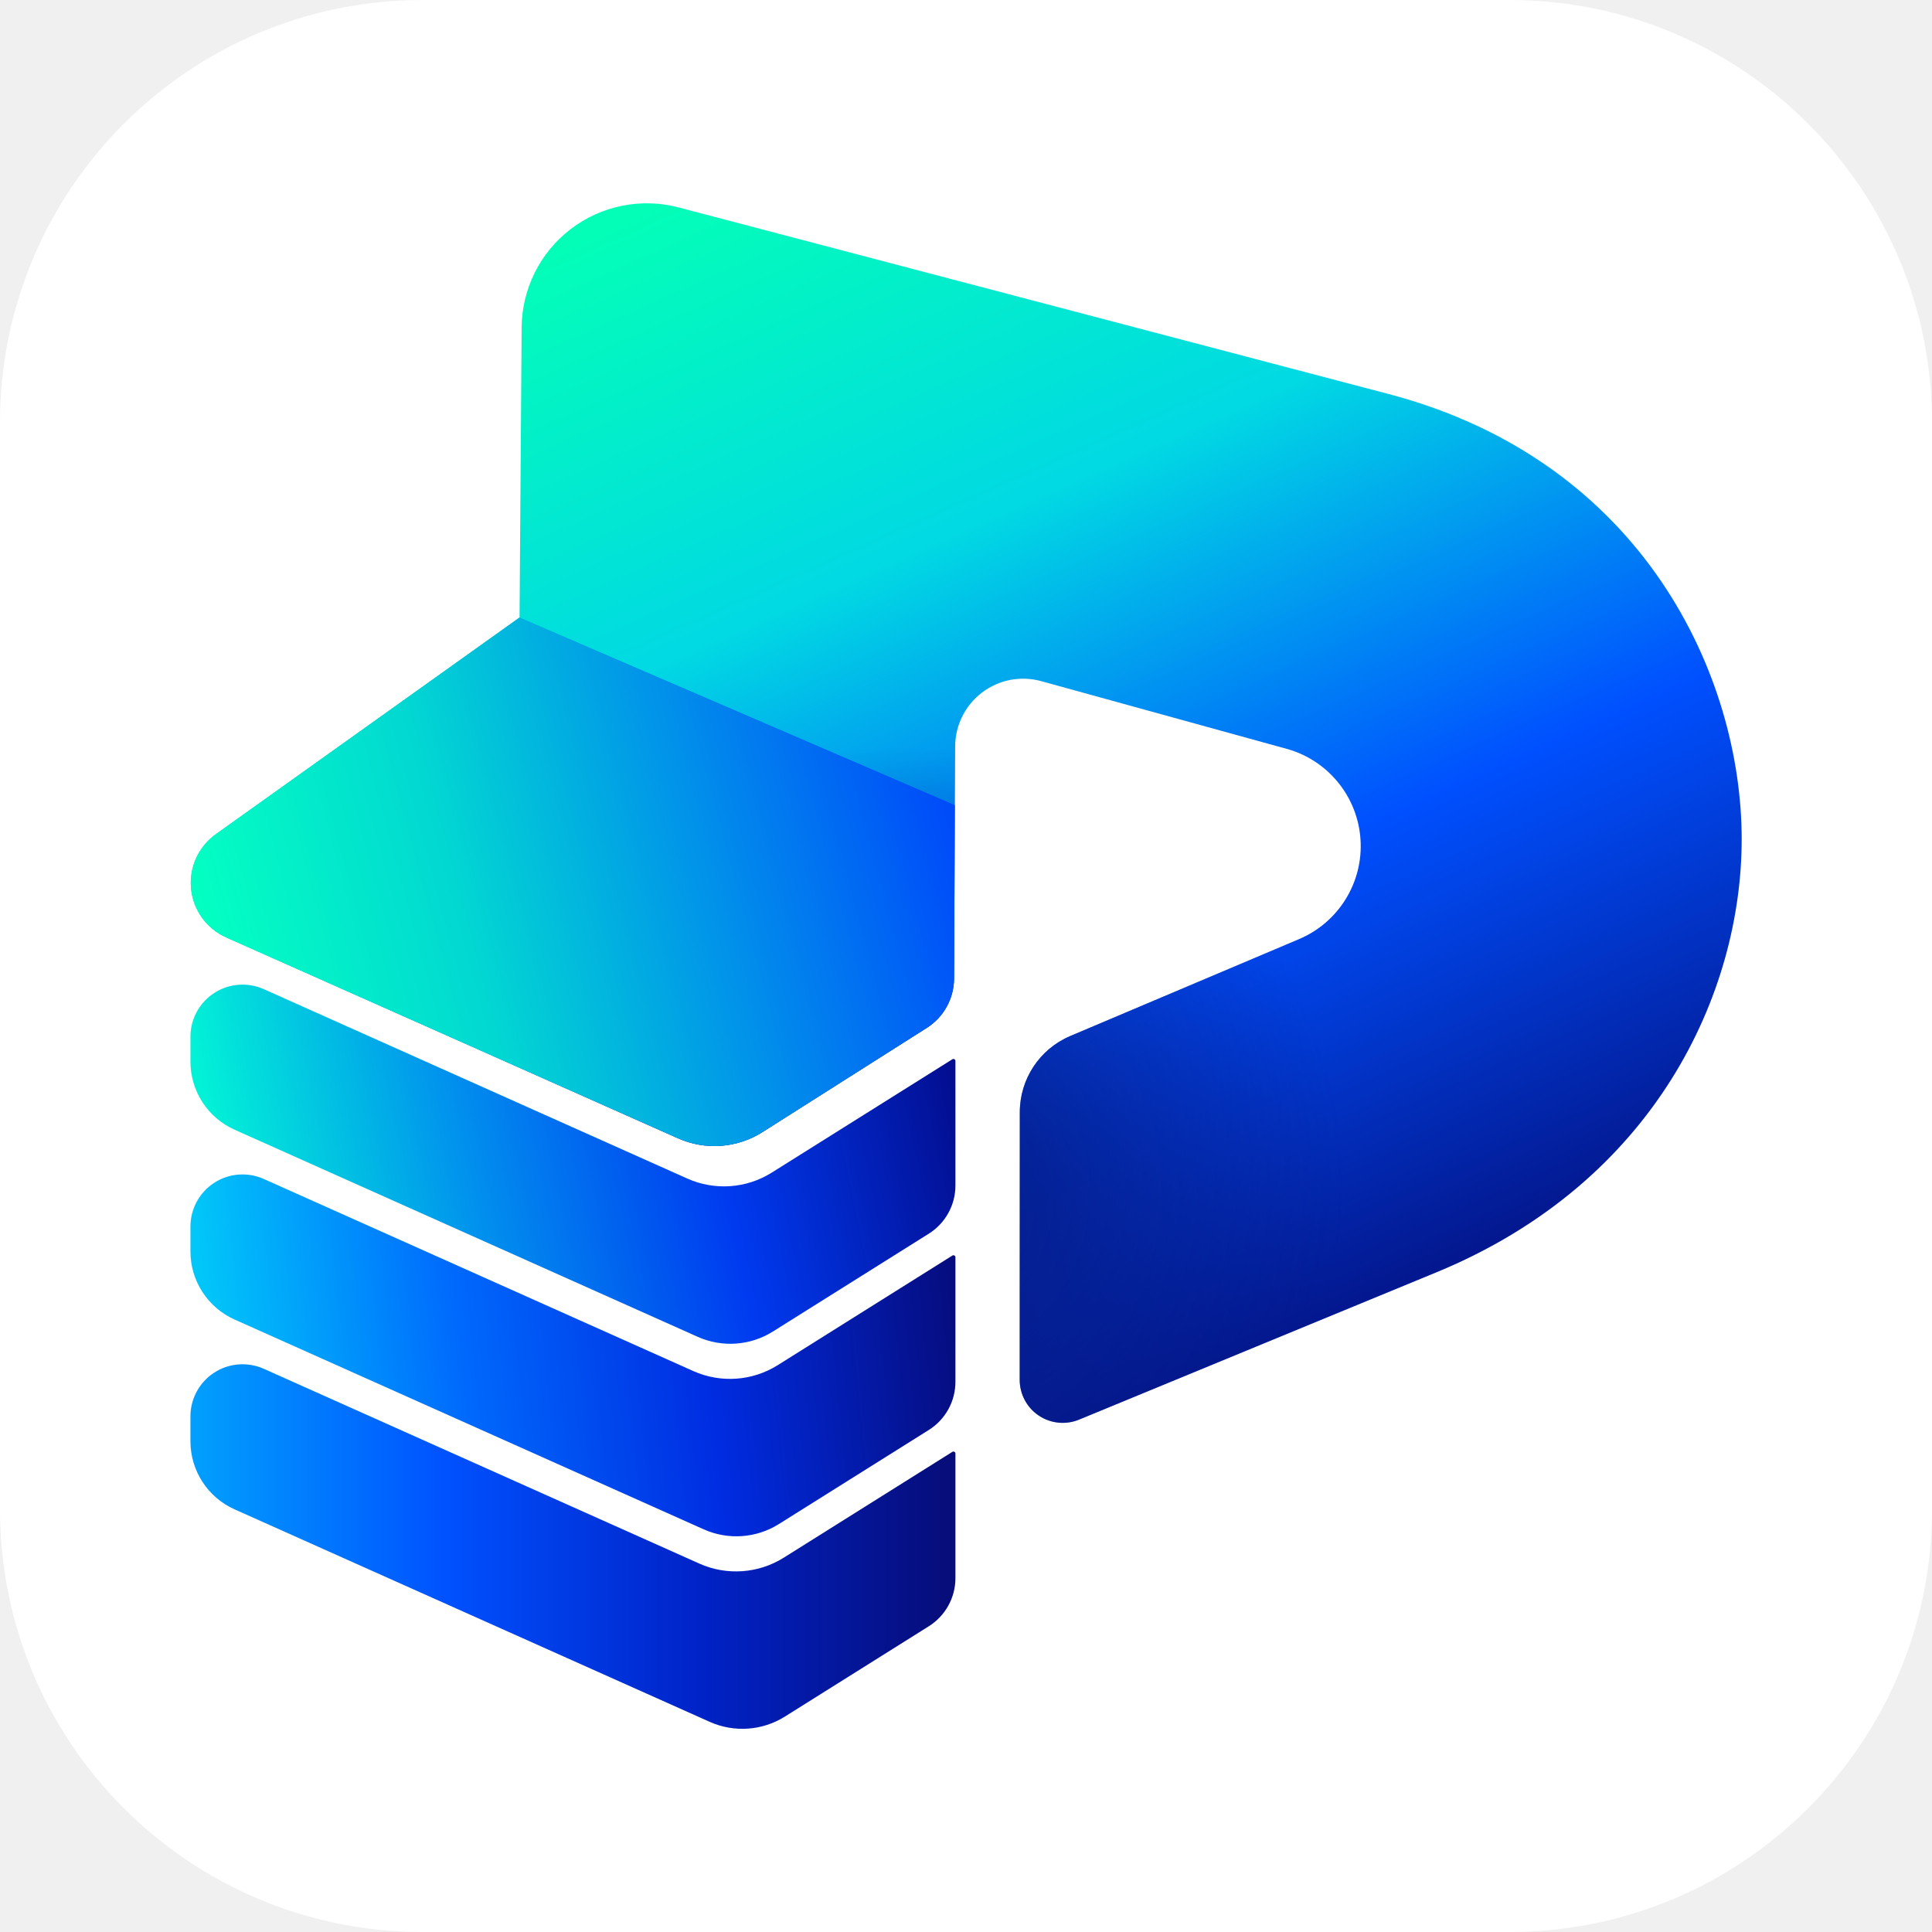
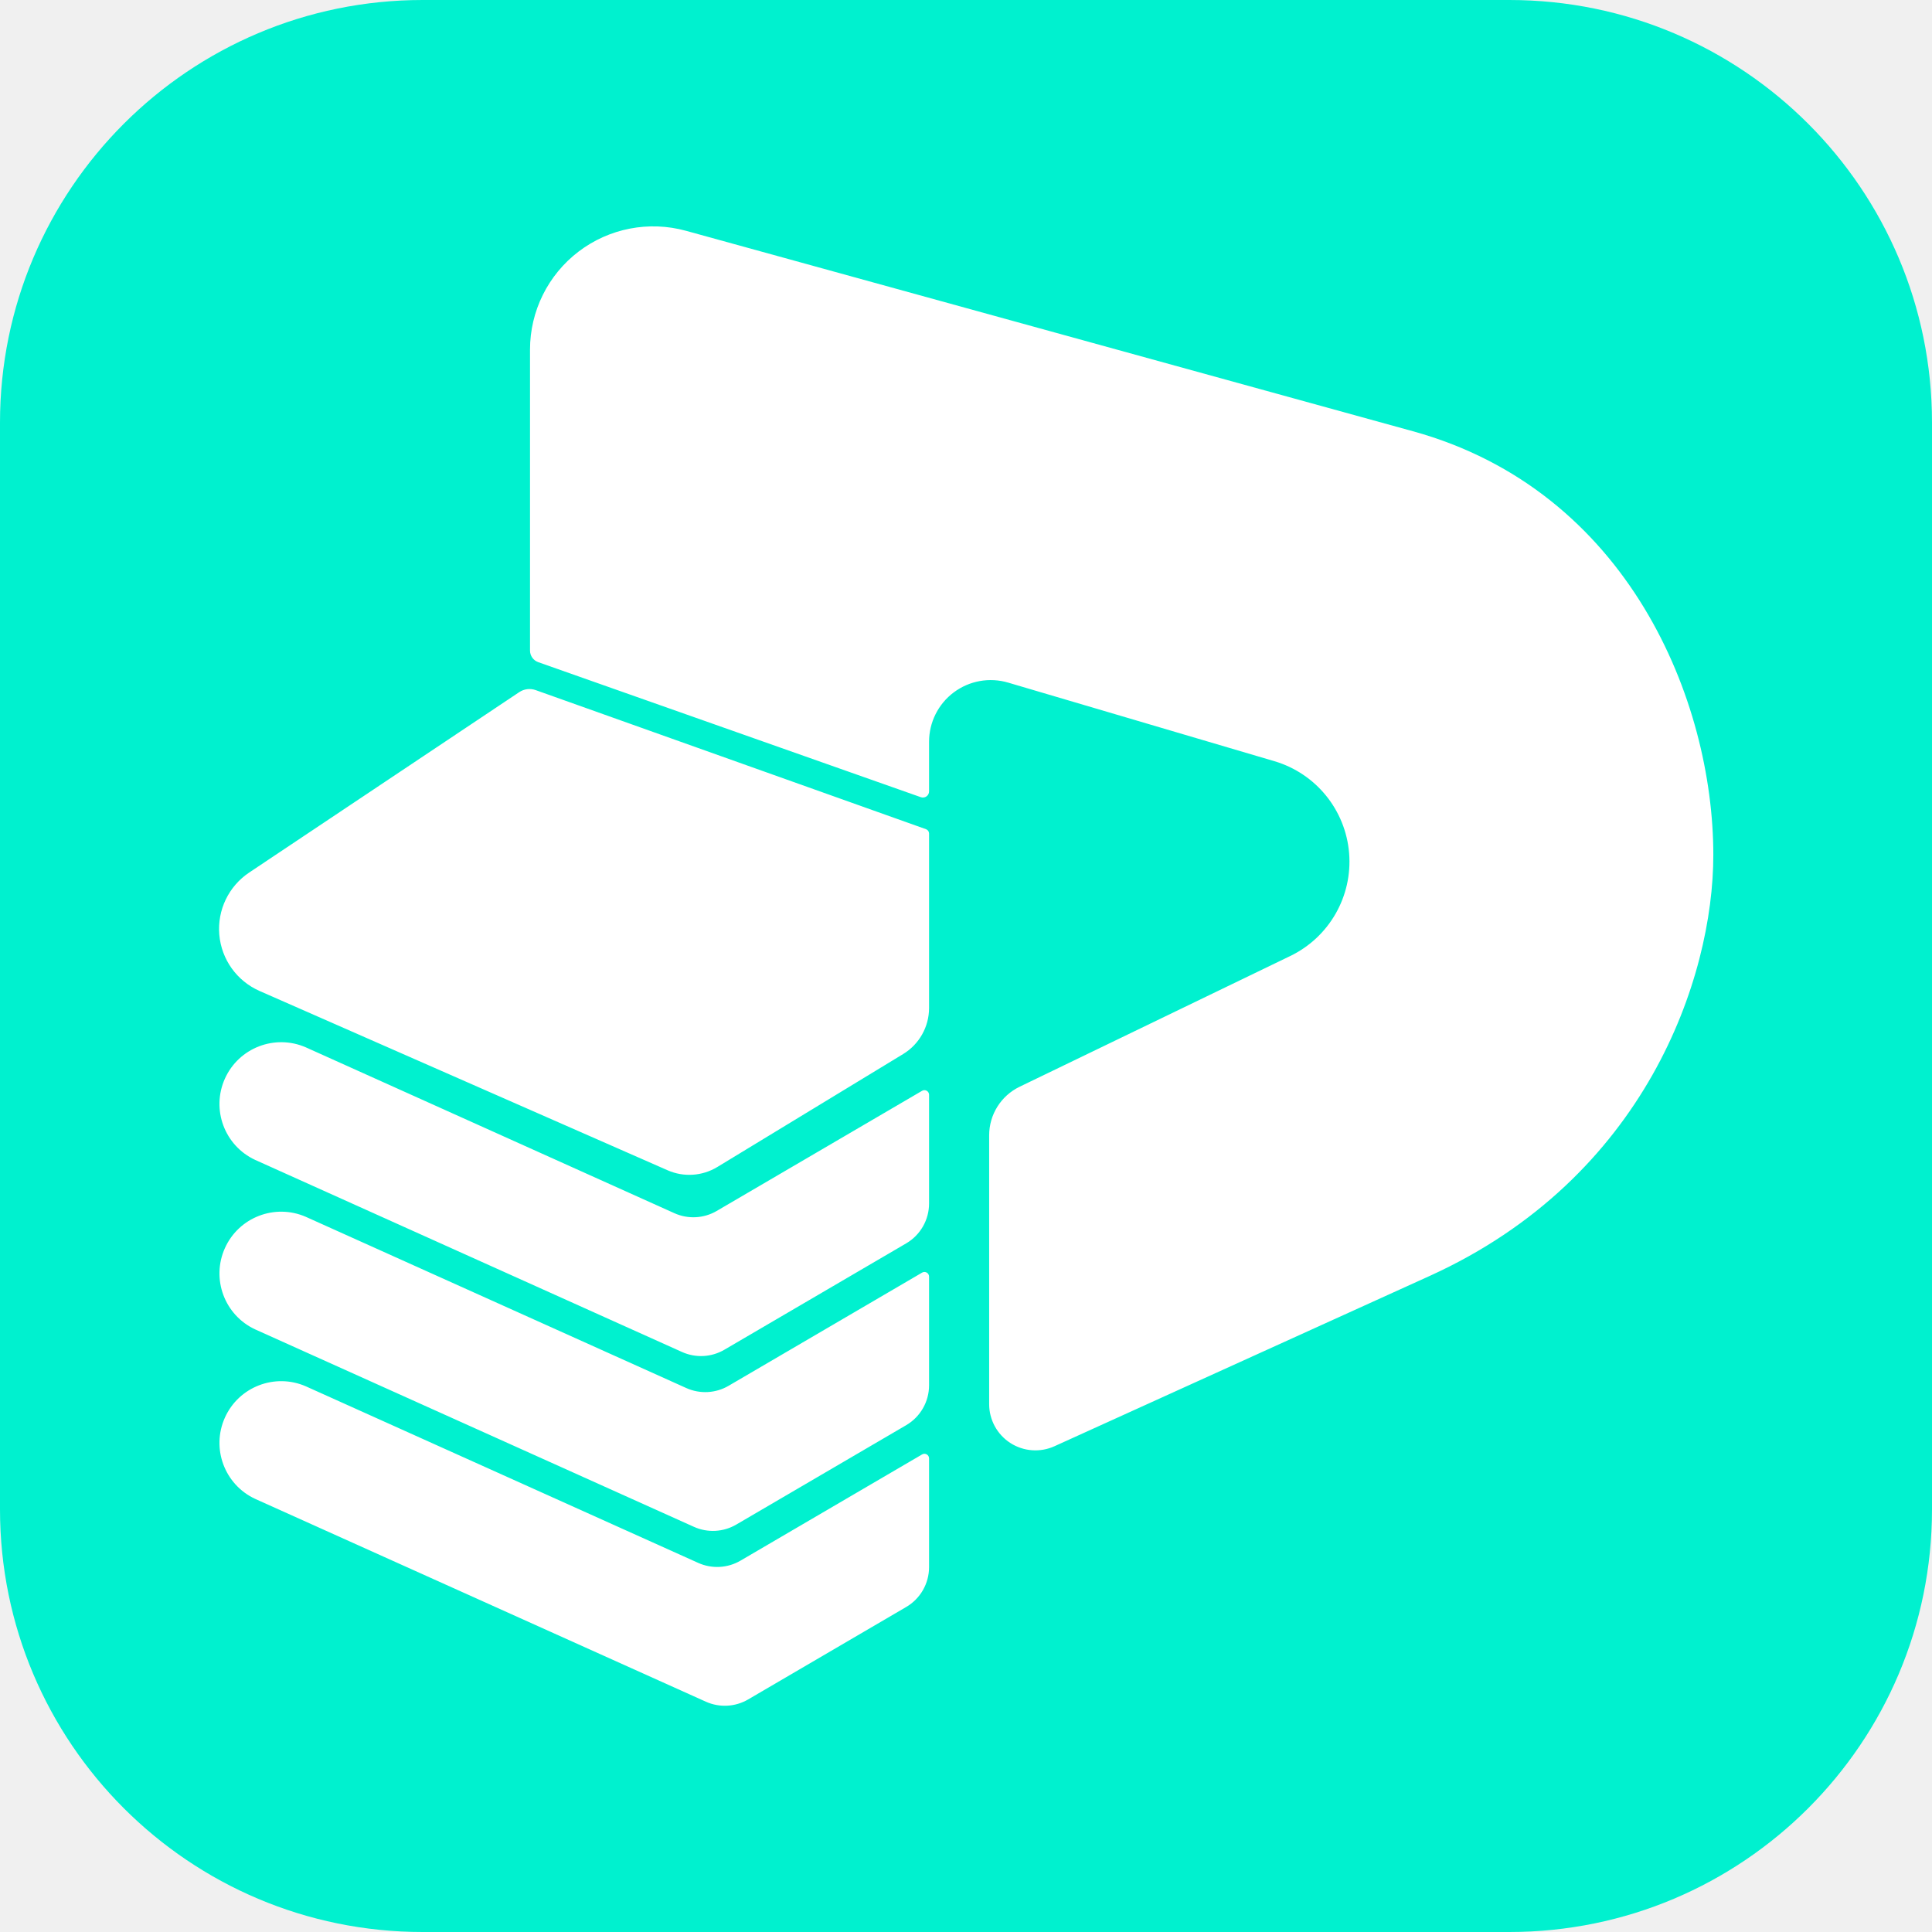
<svg xmlns="http://www.w3.org/2000/svg" width="64" height="64" viewBox="0 0 64 64">
-   <rect x="0.00" y="0.00" width="64.00" height="64.00" rx="14.00" ry="14.00" style="fill:#FFFFFF;" />
+   <rect x="0.00" y="0.00" width="64.00" height="64.00" rx="14.00" ry="14.00" style="fill:#00F1CF;" />
  <g transform="translate(0.00 0.00) scale(0.05104)">
-     <defs>
-       <linearGradient id="plyo-mur" gradientUnits="userSpaceOnUse" x1="116.0" y1="264.7" x2="457.4" y2="1031.5">
-         <stop offset="0.000" stop-color="#03FFB7" />
-         <stop offset="0.333" stop-color="#01D9E3" />
-         <stop offset="0.667" stop-color="#0050FF" />
-         <stop offset="1.000" stop-color="#031890" />
-       </linearGradient>
-       <linearGradient id="plyo-dalle" gradientUnits="userSpaceOnUse" x1="434.8" y1="-139.8" x2="-31.0" y2="-15.0">
-         <stop offset="0.000" stop-color="#004CF9" />
-         <stop offset="0.333" stop-color="#0192EA" />
-         <stop offset="0.667" stop-color="#02D8D2" />
-         <stop offset="1.000" stop-color="#03FFC2" />
-       </linearGradient>
-       <linearGradient id="plyo-c1" gradientUnits="userSpaceOnUse" x1="-24.0" y1="-17.6" x2="445.0" y2="-117.3">
-         <stop offset="0.000" stop-color="#02F2D7" />
-         <stop offset="0.333" stop-color="#0190EE" />
-         <stop offset="0.667" stop-color="#003AF0" />
-         <stop offset="1.000" stop-color="#030E91" />
-       </linearGradient>
-       <linearGradient id="plyo-c2" gradientUnits="userSpaceOnUse" x1="521.9" y1="-76.4" x2="40.0" y2="-25.8">
-         <stop offset="0.000" stop-color="#060D80" />
-         <stop offset="0.333" stop-color="#002CE1" />
-         <stop offset="0.667" stop-color="#006AFD" />
-         <stop offset="1.000" stop-color="#01C7F9" />
-       </linearGradient>
-       <linearGradient id="plyo-c3" gradientUnits="userSpaceOnUse" x1="127.1" y1="-20.4" x2="615.1" y2="-20.4">
-         <stop offset="0.000" stop-color="#019FFD" />
-         <stop offset="0.333" stop-color="#0051FF" />
-         <stop offset="0.667" stop-color="#0023C8" />
-         <stop offset="1.000" stop-color="#070D7A" />
-       </linearGradient>
-       <radialGradient id="plyo-voile" gradientUnits="userSpaceOnUse" cx="586.0" cy="773.4" r="288.6">
-         <stop offset="0" stop-color="#061981" stop-opacity="1" />
-         <stop offset="1" stop-color="#061981" stop-opacity="0" />
-       </radialGradient>
-     </defs>
-     <path d="M 337.20 400.76 L 338.55 212.57 A 81.20 81.20 0 0 1 440.38 134.62 L 901.00 255.66 C 1067.20 299.33 1130.40 439.46 1130.40 544.66 C 1130.40 644.46 1074.50 767.14 932.30 825.76 L 700.35 921.37 A 27.90 27.90 0 0 1 661.82 895.56 L 661.89 721.81 A 53.70 53.70 0 0 1 694.64 672.39 L 843.19 609.47 A 65.50 65.50 0 0 0 835.05 486.01 L 675.75 442.08 A 44.10 44.10 0 0 0 619.92 484.38 L 619.20 635.12 A 38.10 38.10 0 0 1 601.50 667.11 L 494.78 734.79 A 58.10 58.10 0 0 1 440.06 738.81 L 146.86 608.45 A 38.80 38.80 0 0 1 140.08 541.41 Z" fill="url(#plyo-mur)" />
-     <path d="M 337.20 400.76 L 338.55 212.57 A 81.20 81.20 0 0 1 440.38 134.62 L 901.00 255.66 C 1067.20 299.33 1130.40 439.46 1130.40 544.66 C 1130.40 644.46 1074.50 767.14 932.30 825.76 L 700.35 921.37 A 27.90 27.90 0 0 1 661.82 895.56 L 661.89 721.81 A 53.70 53.70 0 0 1 694.64 672.39 L 843.19 609.47 A 65.50 65.50 0 0 0 835.05 486.01 L 675.75 442.08 A 44.10 44.10 0 0 0 619.92 484.38 L 619.20 635.12 A 38.10 38.10 0 0 1 601.50 667.11 L 494.78 734.79 A 58.10 58.10 0 0 1 440.06 738.81 L 146.86 608.45 A 38.80 38.80 0 0 1 140.08 541.41 Z" fill="url(#plyo-voile)" />
-     <path d="M 337.20 400.76 L 619.74 522.56 L 619.20 635.12 A 38.10 38.10 0 0 1 601.50 667.11 L 494.78 734.79 A 58.10 58.10 0 0 1 440.06 738.81 L 146.86 608.45 A 38.80 38.80 0 0 1 140.08 541.41 Z" fill="url(#plyo-dalle)" />
-     <path d="M 123.60 672.84 A 33.80 33.80 0 0 1 171.20 641.99 L 446.07 764.91 A 58.30 58.30 0 0 0 500.86 761.07 L 618.11 687.49 A 1.30 1.30 0 0 1 620.10 688.59 L 620.10 769.43 A 36.90 36.90 0 0 1 602.82 800.69 L 501.60 864.21 A 51.90 51.90 0 0 1 452.82 867.63 L 152.24 733.21 A 48.40 48.40 0 0 1 123.60 689.03 Z" fill="url(#plyo-c1)" />
-     <path d="M 123.60 796.04 A 33.80 33.80 0 0 1 171.20 765.19 L 449.98 889.86 A 58.30 58.30 0 0 0 504.77 886.02 L 618.11 814.89 A 1.30 1.30 0 0 1 620.10 815.99 L 620.10 896.83 A 36.90 36.90 0 0 1 602.82 928.09 L 505.50 989.16 A 51.90 51.90 0 0 1 456.73 992.58 L 152.24 856.41 A 48.40 48.40 0 0 1 123.60 812.23 Z" fill="url(#plyo-c2)" />
-     <path d="M 123.60 919.24 A 33.80 33.80 0 0 1 171.20 888.39 L 453.89 1014.81 A 58.30 58.30 0 0 0 508.68 1010.97 L 618.11 942.29 A 1.30 1.30 0 0 1 620.10 943.39 L 620.10 1024.23 A 36.90 36.90 0 0 1 602.82 1055.49 L 509.41 1114.11 A 51.90 51.90 0 0 1 460.64 1117.53 L 152.24 979.61 A 48.40 48.40 0 0 1 123.60 935.43 Z" fill="url(#plyo-c3)" />
+     <path d="M 349.33 429.76 A 8.00 8.00 0 0 1 343.99 422.22 L 343.99 226.92 A 80.00 80.00 0 0 1 445.26 149.80 L 916.99 279.88 C 1056.99 318.52 1111.99 454.88 1111.99 554.88 C 1111.99 634.88 1067.99 764.45 927.99 828.08 L 684.39 938.64 A 30.00 30.00 0 0 1 641.99 911.32 L 641.99 736.84 A 35.00 35.00 0 0 1 661.77 705.32 L 837.42 620.47 A 68.00 68.00 0 0 0 827.10 494.03 L 654.31 443.03 A 40.00 40.00 0 0 0 602.99 481.39 L 602.99 513.62 A 4.00 4.00 0 0 1 597.66 517.40 Z M 336.98 449.23 A 12.00 12.00 0 0 1 347.67 447.90 L 601.00 538.17 A 3.00 3.00 0 0 1 602.99 540.99 L 602.99 654.19 A 35.00 35.00 0 0 1 586.17 684.10 L 465.57 757.41 A 35.00 35.00 0 0 1 433.31 759.55 L 168.47 643.17 A 44.00 44.00 0 0 1 161.73 566.30 Z M 198.48 679.75 L 437.71 787.40 A 30.00 30.00 0 0 0 465.16 785.94 L 598.48 707.95 A 3.00 3.00 0 0 1 602.99 710.54 L 602.99 781.08 A 30.00 30.00 0 0 1 588.14 806.98 L 470.12 876.02 A 30.00 30.00 0 0 1 442.66 877.48 L 165.61 752.81 A 40.06 40.06 0 0 1 198.48 679.75 Z M 198.48 789.75 L 445.43 900.88 A 30.00 30.00 0 0 0 472.89 899.41 L 598.48 825.95 A 3.00 3.00 0 0 1 602.99 828.54 L 602.99 899.08 A 30.00 30.00 0 0 1 588.14 924.98 L 477.85 989.49 A 30.00 30.00 0 0 1 450.39 990.96 L 165.61 862.81 A 40.06 40.06 0 0 1 198.48 789.75 Z M 198.48 899.75 L 453.16 1014.36 A 30.00 30.00 0 0 0 480.62 1012.89 L 598.48 943.95 A 3.00 3.00 0 0 1 602.99 946.54 L 602.99 1017.08 A 30.00 30.00 0 0 1 588.14 1042.98 L 485.58 1102.97 A 30.00 30.00 0 0 1 458.12 1104.44 L 165.61 972.81 A 40.06 40.06 0 0 1 198.48 899.75 Z" style="fill:#FFFFFF;" />
  </g>
</svg>
